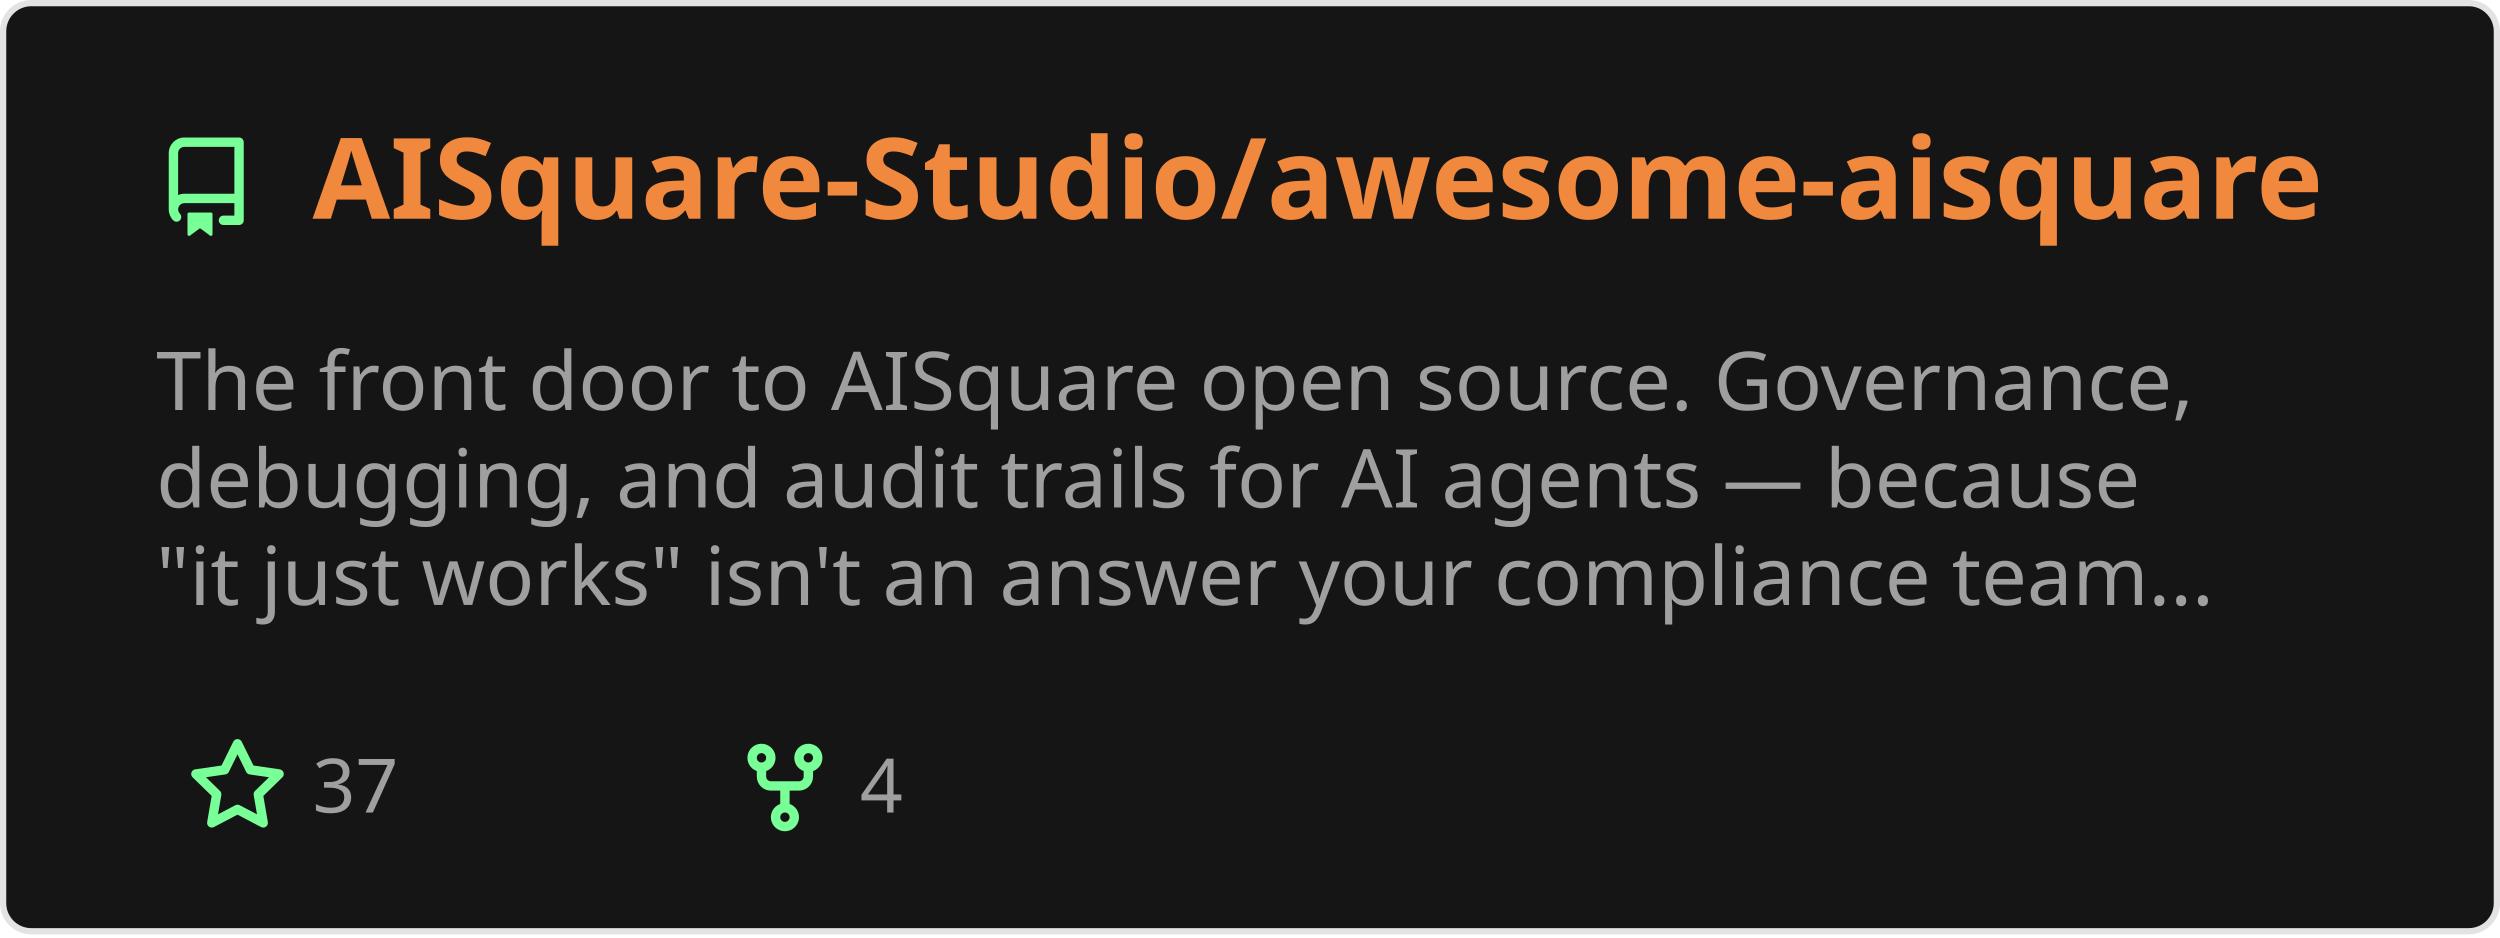
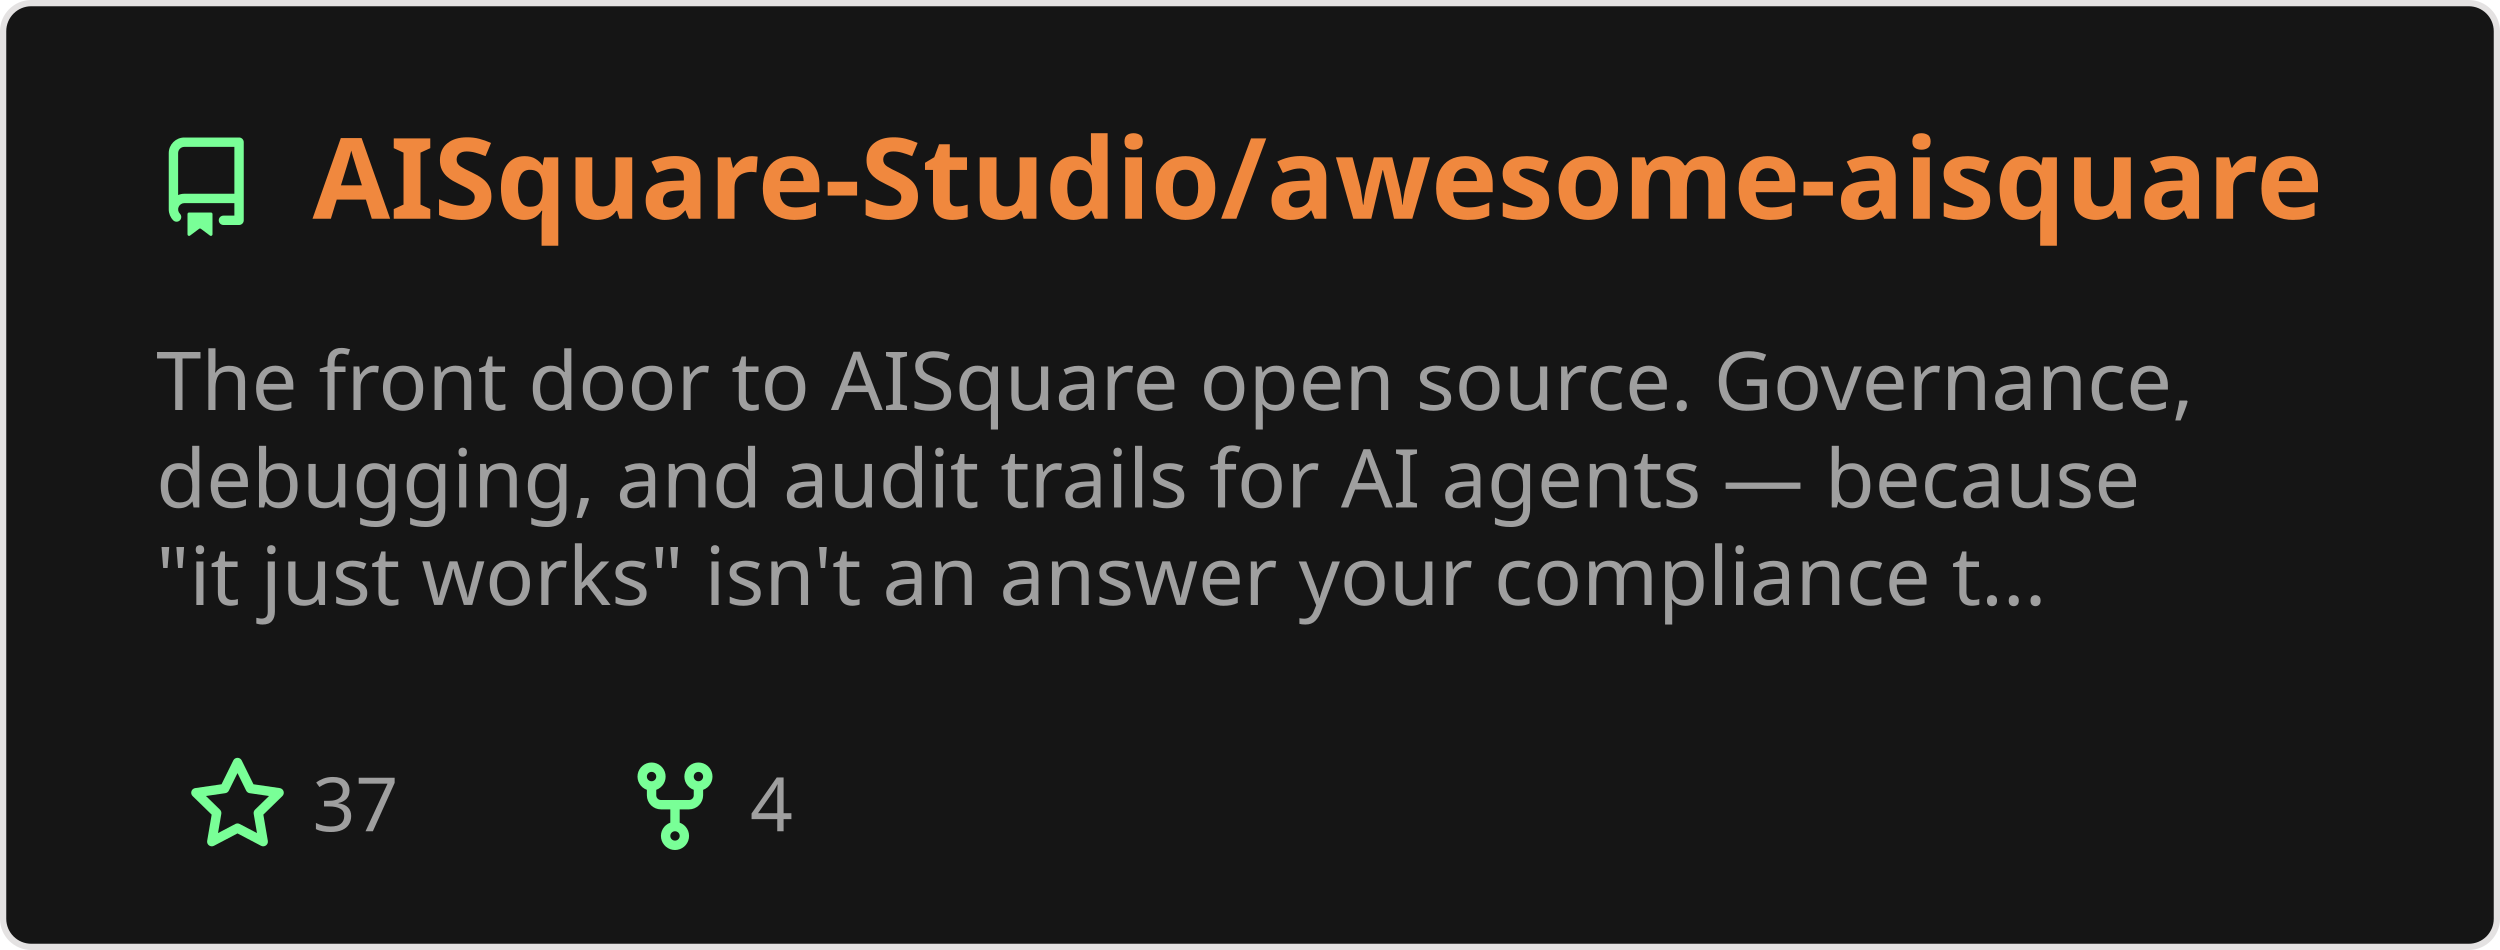
- <svg xmlns="http://www.w3.org/2000/svg" width="400" height="150" viewBox="0 0 400 150" fill="none" role="img" aria-labelledby="descId">
+ <svg xmlns="http://www.w3.org/2000/svg" width="400" height="152" viewBox="0 0 400 152" fill="none" role="img" aria-labelledby="titleId">
  <style>
-           .header {
-             font: 600 18px 'Segoe UI', Ubuntu, Sans-Serif;
-             fill: #f0883e;
-             animation: fadeInAnimation 0.8s ease-in-out forwards;
-           }
-           @supports(-moz-appearance: auto) {
-             /* Selector detects Firefox */
-             .header { font-size: 15.5px; }
-           }
-           
-     .description { font: 400 13px 'Segoe UI', Ubuntu, Sans-Serif; fill: #9f9f9f }
-     .gray { font: 400 12px 'Segoe UI', Ubuntu, Sans-Serif; fill: #9f9f9f }
-     .icon { fill: #79ff97 }
-     .badge { font: 600 11px 'Segoe UI', Ubuntu, Sans-Serif; }
-     .badge rect { opacity: 0.2 }
-   
- 
-           
-       /* Animations */
-       @keyframes scaleInAnimation {
-         from {
-           transform: translate(-5px, 5px) scale(0);
-         }
-         to {
-           transform: translate(-5px, 5px) scale(1);
-         }
-       }
-       @keyframes fadeInAnimation {
-         from {
-           opacity: 0;
-         }
-         to {
-           opacity: 1;
-         }
-       }
-     
-           * { animation-duration: 0s !important; animation-delay: 0s !important; }
-         </style>
-   <rect data-testid="card-bg" x="0.5" y="0.5" rx="4.5" height="99%" stroke="#e4e2e2" width="399" fill="#151515" stroke-opacity="1" />
-   <g data-testid="card-title" transform="translate(25, 35)">
-     <g transform="translate(0, 0)">
-       <svg class="icon" x="0" y="-13" viewBox="0 0 16 16" version="1.1" width="16" height="16">
-         <path fill-rule="evenodd" d="M2 2.5A2.5 2.5 0 014.5 0h8.75a.75.75 0 01.75.75v12.5a.75.75 0 01-.75.75h-2.5a.75.75 0 110-1.5h1.75v-2h-8a1 1 0 00-.714 1.7.75.75 0 01-1.072 1.05A2.495 2.495 0 012 11.5v-9zm10.5-1V9h-8c-.356 0-.694.074-1 .208V2.5a1 1 0 011-1h8zM5 12.25v3.25a.25.25 0 00.4.2l1.45-1.087a.25.25 0 01.3 0L8.6 15.7a.25.25 0 00.4-.2v-3.25a.25.25 0 00-.25-.25h-3.5a.25.25 0 00-.25.25z" />
-       </svg>
-     </g>
-     <g transform="translate(25, 0)">
-       <text x="0" y="0" class="header" data-testid="header">AISquare-Studio/awesome-aisquare</text>
-     </g>
+     .header { font: 600 18px 'Segoe UI', Ubuntu, Sans-Serif; fill: #f0883e; }
+     .description { font: 400 13px 'Segoe UI', Ubuntu, Sans-Serif; fill: #9f9f9f; }
+     .gray { font: 400 12px 'Segoe UI', Ubuntu, Sans-Serif; fill: #9f9f9f; }
+     .icon { fill: #79ff97; }
+   </style>
+   <rect x="0.5" y="0.5" rx="4.5" width="399" height="151" fill="#151515" stroke="#e4e2e2" />
+   <g transform="translate(25, 35)">
+     <svg class="icon" x="0" y="-13" viewBox="0 0 16 16" width="16" height="16">
+       <path fill-rule="evenodd" d="M2 2.5A2.5 2.5 0 014.5 0h8.75a.75.75 0 01.75.75v12.5a.75.75 0 01-.75.75h-2.5a.75.75 0 110-1.5h1.75v-2h-8a1 1 0 00-.714 1.7.75.75 0 01-1.072 1.05A2.495 2.495 0 012 11.5v-9zm10.5-1V9h-8c-.356 0-.694.074-1 .208V2.5a1 1 0 011-1h8zM5 12.25v3.25a.25.25 0 00.4.2l1.45-1.087a.25.25 0 01.3 0L8.6 15.7a.25.25 0 00.4-.2v-3.25a.25.25 0 00-.25-.25h-3.5a.25.25 0 00-.25.25z" />
+     </svg>
+     <text x="25" y="0" class="header">AISquare-Studio/awesome-aisquare</text>
  </g>
-   <g data-testid="main-card-body" transform="translate(0, 55)">
-     <text class="description" x="25" y="-5">
-       <tspan dy="1.2em" x="25">The front door to AISquare open source. Governance,</tspan>
-       <tspan dy="1.2em" x="25">debugging, and audit trails for AI agents — because</tspan>
-       <tspan dy="1.2em" x="25">"it just works" isn't an answer your compliance team...</tspan>
-     </text>
-     <g transform="translate(30, 75)">
-       <g transform="translate(0, 0)">
-         <g transform="translate(0, 0)">
-           <svg class="icon" y="-12" viewBox="0 0 16 16" version="1.1" width="16" height="16">
-             <path fill-rule="evenodd" d="M8 .25a.75.75 0 01.673.418l1.882 3.815 4.21.612a.75.75 0 01.416 1.279l-3.046 2.97.719 4.192a.75.75 0 01-1.088.791L8 12.347l-3.766 1.98a.75.75 0 01-1.088-.79l.72-4.194L.818 6.374a.75.75 0 01.416-1.28l4.21-.611L7.327.668A.75.75 0 018 .25zm0 2.445L6.615 5.5a.75.75 0 01-.564.41l-3.097.45 2.24 2.184a.75.75 0 01.216.664l-.528 3.084 2.769-1.456a.75.75 0 01.698 0l2.77 1.456-.53-3.084a.75.75 0 01.216-.664l2.24-2.183-3.096-.45a.75.75 0 01-.564-.41L8 2.694v.001z" />
-           </svg>
-         </g>
-         <g transform="translate(20, 0)">
-           <text data-testid="stargazers" class="gray">37</text>
-         </g>
-       </g>
-       <g transform="translate(87.5875, 0)">
-         <g transform="translate(0, 0)">
-           <svg class="icon" y="-12" viewBox="0 0 16 16" version="1.1" width="16" height="16">
-             <path fill-rule="evenodd" d="M5 3.25a.75.75 0 11-1.5 0 .75.75 0 011.5 0zm0 2.122a2.25 2.25 0 10-1.5 0v.878A2.25 2.25 0 005.75 8.5h1.5v2.128a2.251 2.251 0 101.5 0V8.5h1.5a2.25 2.25 0 002.25-2.25v-.878a2.25 2.25 0 10-1.5 0v.878a.75.75 0 01-.75.75h-4.5A.75.75 0 015 6.25v-.878zm3.75 7.378a.75.75 0 11-1.5 0 .75.75 0 011.5 0zm3-8.75a.75.75 0 100-1.5.75.75 0 000 1.5z" />
-           </svg>
-         </g>
-         <g transform="translate(20, 0)">
-           <text data-testid="forkcount" class="gray">4</text>
-         </g>
-       </g>
-     </g>
+   <text class="description" x="25" y="50">
+     <tspan dy="1.2em" x="25">The front door to AISquare open source. Governance,</tspan>
+     <tspan dy="1.2em" x="25">debugging, and audit trails for AI agents — because</tspan>
+     <tspan dy="1.2em" x="25">"it just works" isn't an answer your compliance t...</tspan>
+   </text>
+   <g transform="translate(30, 133)">
+     <svg class="icon" y="-12" viewBox="0 0 16 16" width="16" height="16">
+       <path fill-rule="evenodd" d="M8 .25a.75.75 0 01.673.418l1.882 3.815 4.21.612a.75.75 0 01.416 1.279l-3.046 2.97.719 4.192a.75.75 0 01-1.088.791L8 12.347l-3.766 1.98a.75.75 0 01-1.088-.79l.72-4.194L.818 6.374a.75.75 0 01.416-1.28l4.21-.611L7.327.668A.75.75 0 018 .25zm0 2.445L6.615 5.5a.75.75 0 01-.564.41l-3.097.45 2.24 2.184a.75.75 0 01.216.664l-.528 3.084 2.769-1.456a.75.75 0 01.698 0l2.77 1.456-.53-3.084a.75.75 0 01.216-.664l2.24-2.183-3.096-.45a.75.75 0 01-.564-.41L8 2.694v.001z" />
+     </svg>
+     <text x="20" class="gray">37</text>
+   </g>
+   <g transform="translate(100, 133)">
+     <svg class="icon" y="-12" viewBox="0 0 16 16" width="16" height="16">
+       <path fill-rule="evenodd" d="M5 3.25a.75.75 0 11-1.5 0 .75.75 0 011.5 0zm0 2.122a2.25 2.25 0 10-1.5 0v.878A2.25 2.25 0 005.75 8.5h1.5v2.128a2.251 2.251 0 101.5 0V8.5h1.5a2.25 2.25 0 002.25-2.25v-.878a2.25 2.25 0 10-1.5 0v.878a.75.75 0 01-.75.75h-4.5A.75.75 0 015 6.25v-.878zm3.75 7.378a.75.75 0 11-1.5 0 .75.75 0 011.5 0zm3-8.75a.75.75 0 100-1.5.75.75 0 000 1.5z" />
+     </svg>
+     <text x="20" class="gray">4</text>
  </g>
</svg>
